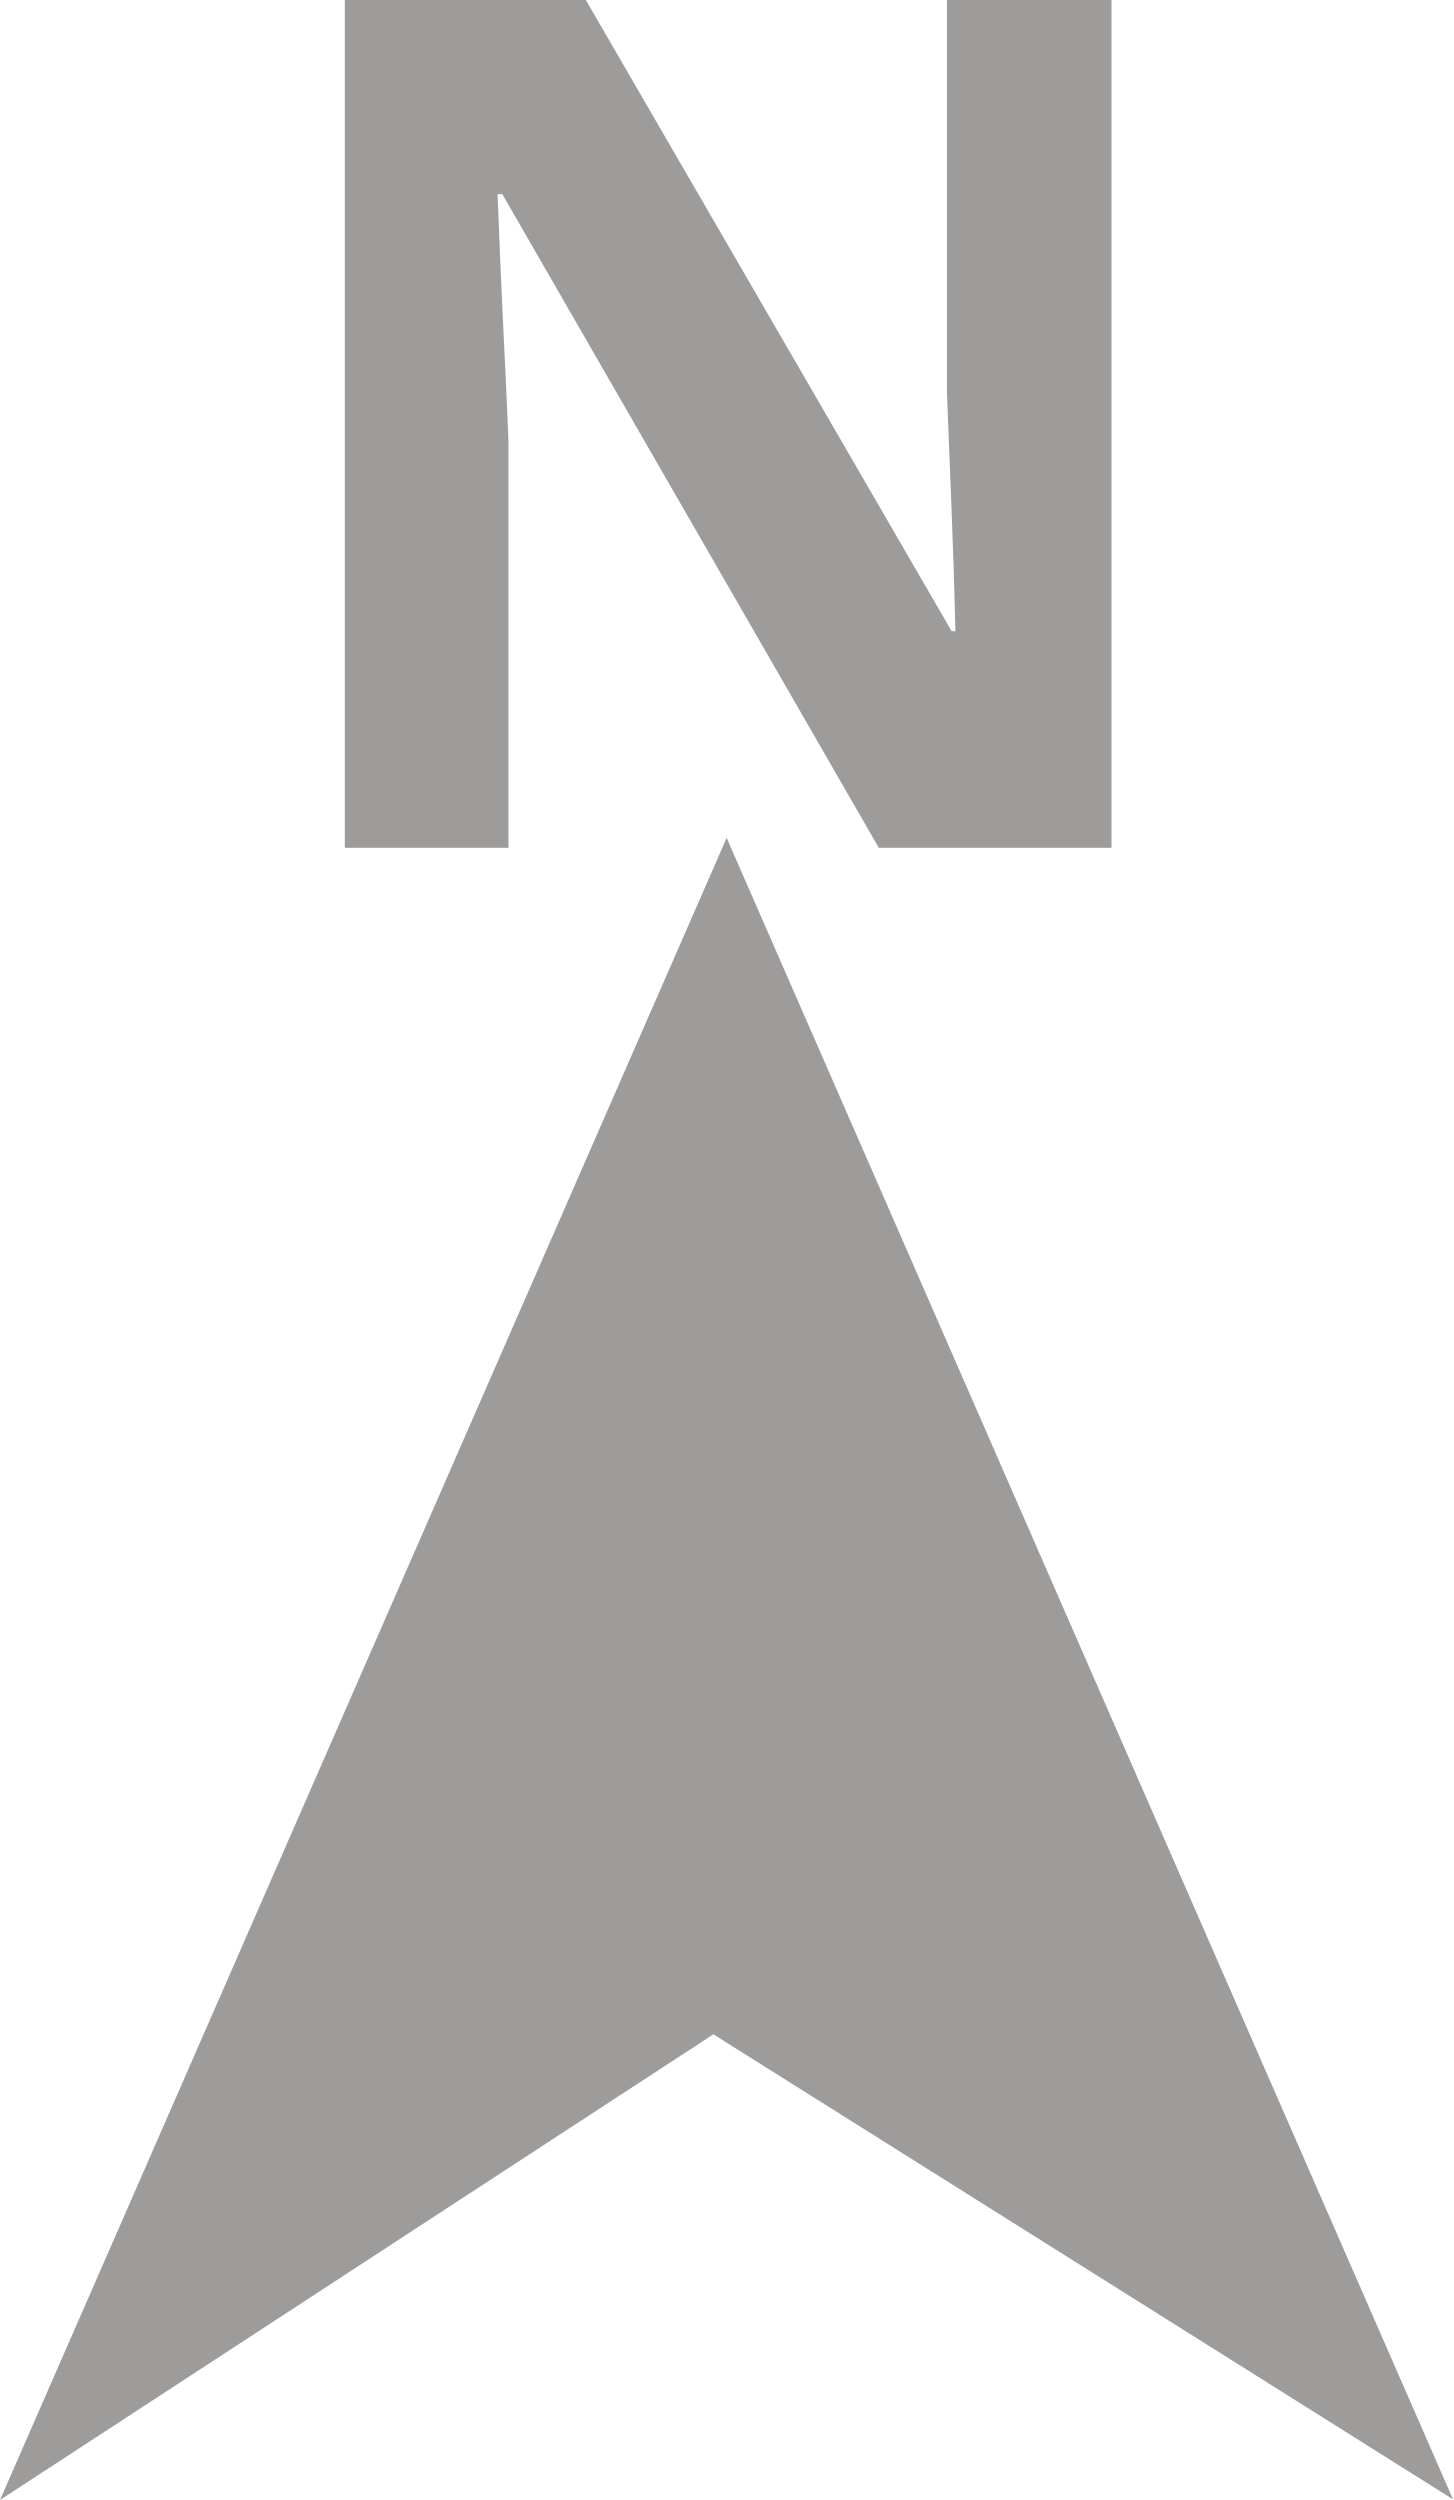
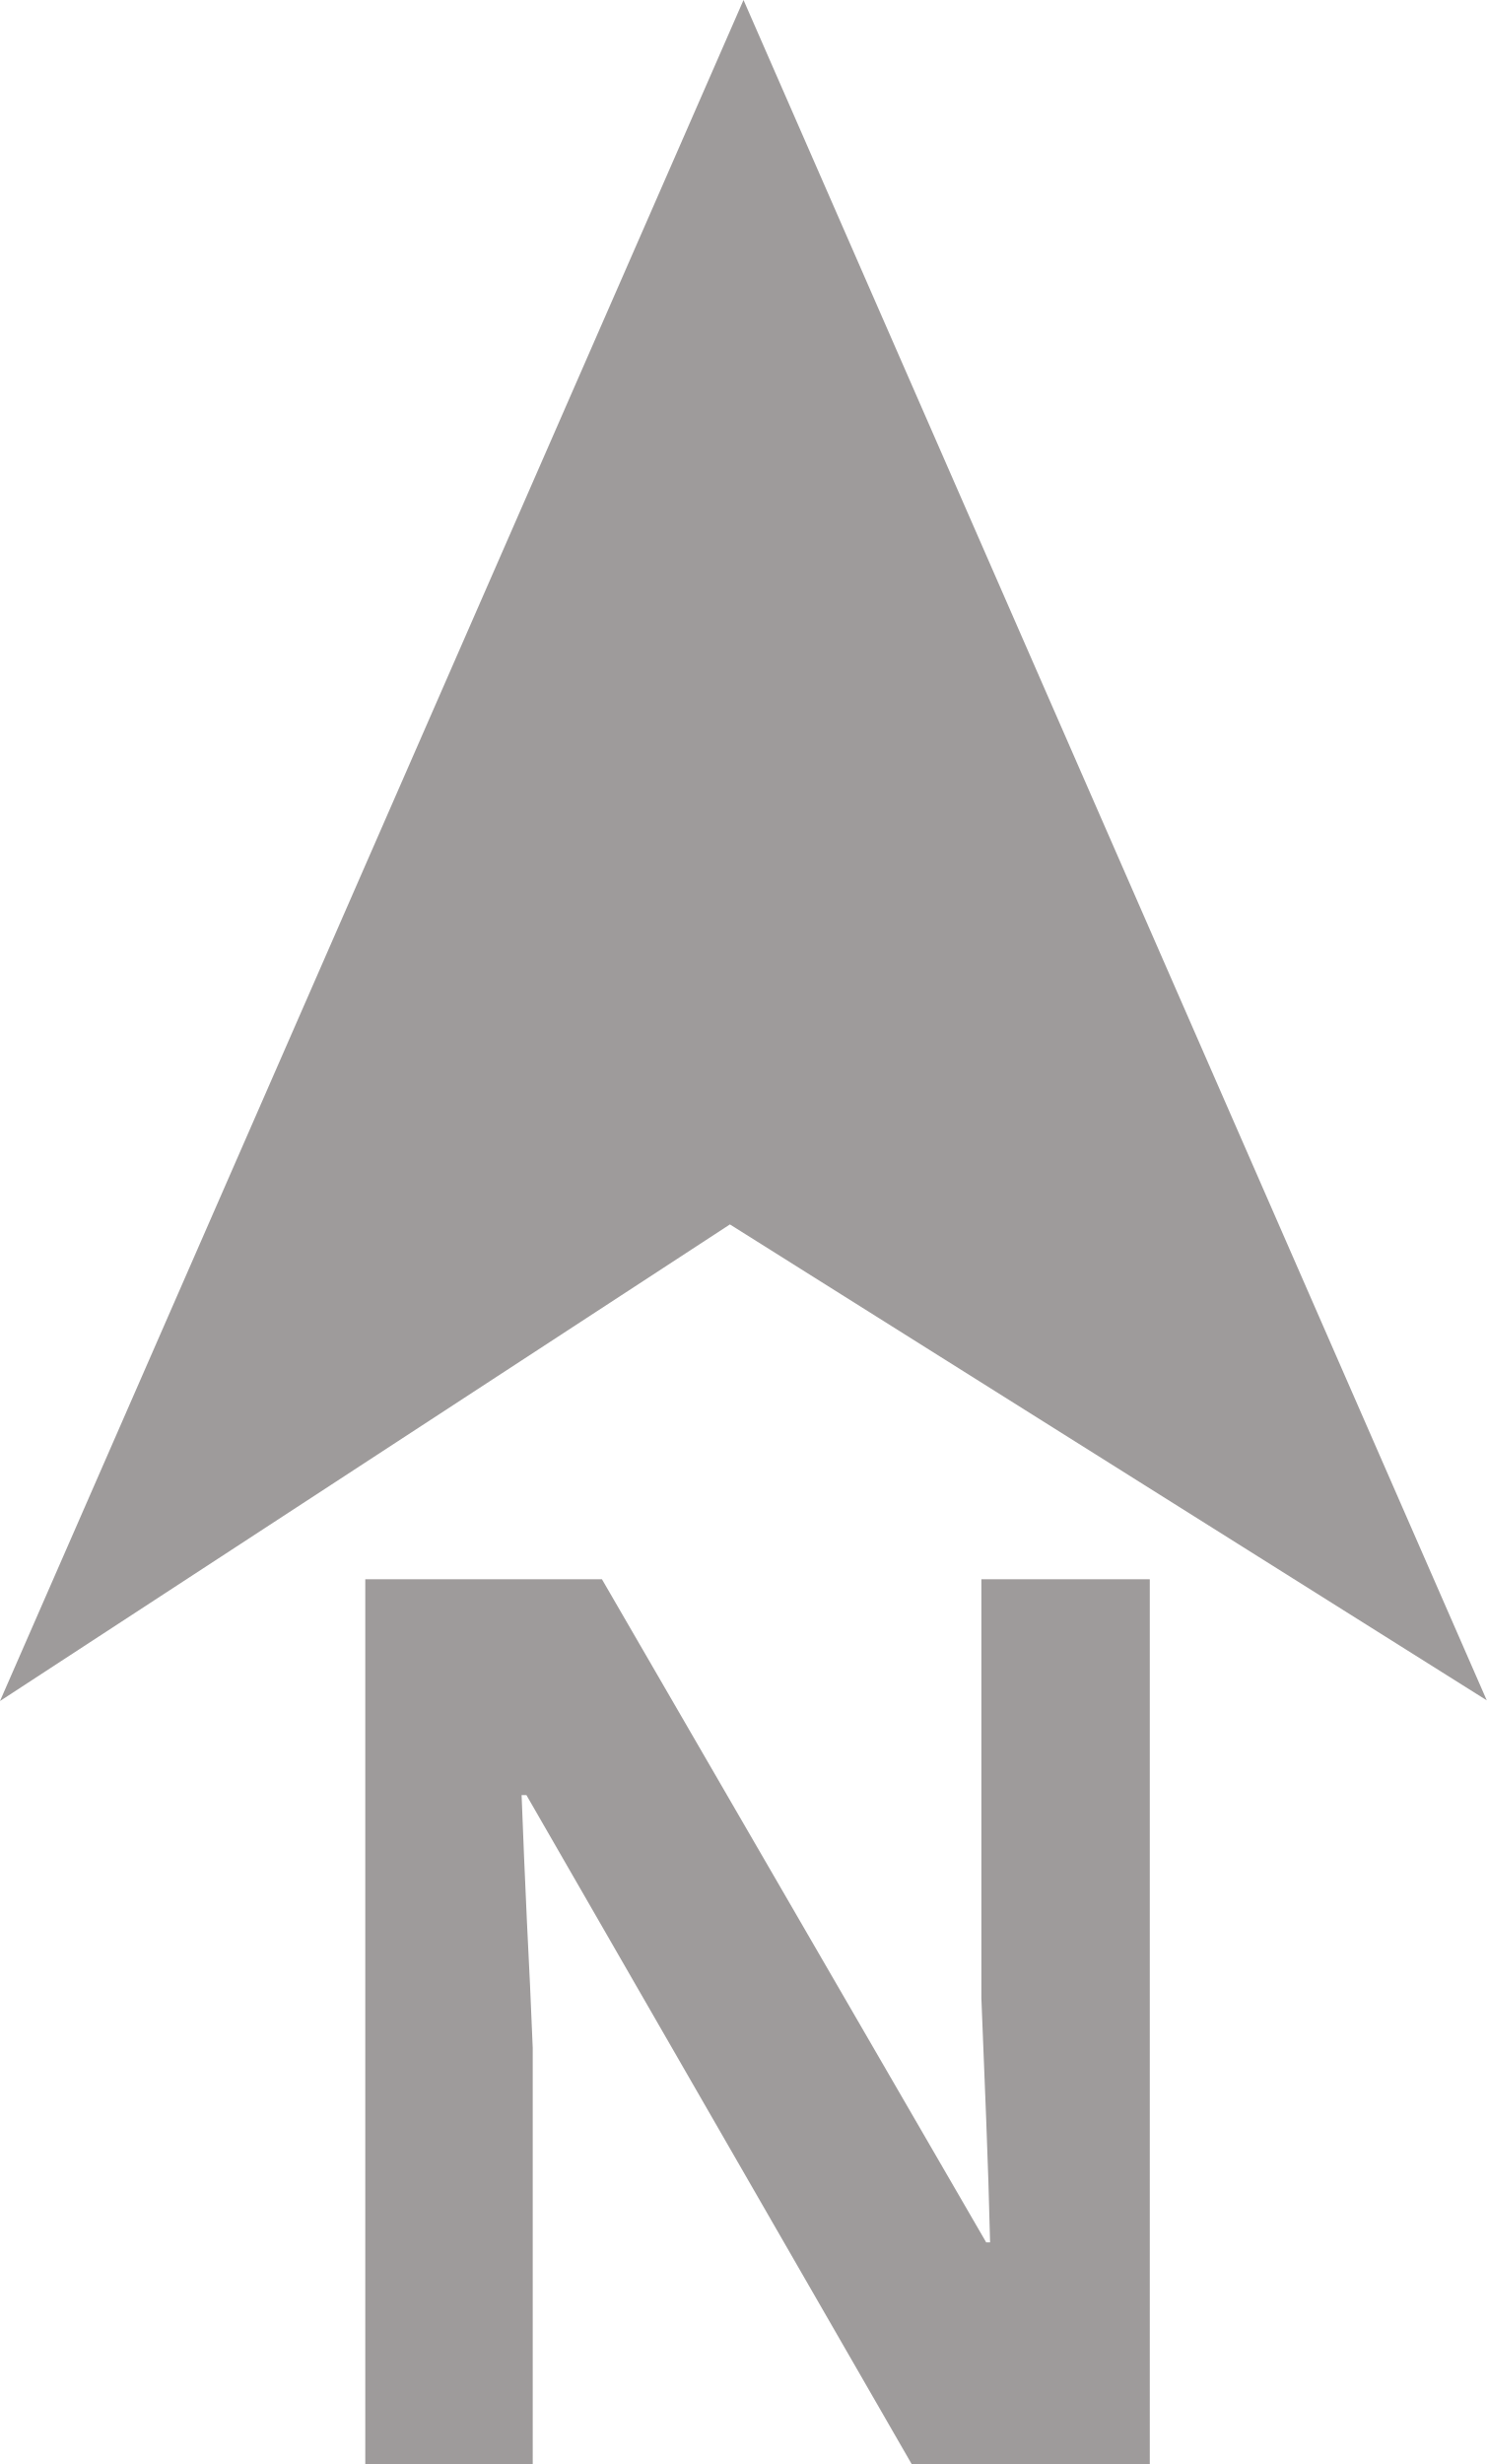
- <svg xmlns="http://www.w3.org/2000/svg" version="1.1" id="Layer_1" x="0px" y="0px" width="48" height="82.587" viewBox="0 0 48 82.587" enable-background="new 0 0 579.997 579.997" xml:space="preserve">
+ <svg xmlns="http://www.w3.org/2000/svg" version="1.1" id="Layer_1" x="0px" y="0px" width="48" height="79.536" viewBox="0 0 48 79.536" enable-background="new 0 0 579.997 579.997" xml:space="preserve">
  <defs id="defs7" />
-   <polygon stroke="param(outline) #FFF" stroke-width="param(outline-width) 0" points="65.387,547.075 285.886,403.129 514.518,546.865 289.997,33.31 " id="polygon3" transform="matrix(0.106873,0,0,0.106873,-6.988108,24.11944)" style="fill:#0a0000;fill-opacity:0.392" />
-   <text xml:space="preserve" style="font-size:40px;font-style:normal;font-weight:normal;line-height:125%;letter-spacing:0px;word-spacing:0px;fill:#0a0000;fill-opacity:0.392;stroke:none;font-family:Sans" x="7.797" y="28.008" id="text3754">
-     <tspan id="tspan3756" x="7.797" y="28.008" style="font-style:normal;font-variant:normal;font-weight:bold;font-stretch:normal;fill:#0a0000;fill-opacity:0.392;font-family:Segoe UI;-inkscape-font-specification:Segoe UI Bold">N</tspan>
+   <polygon stroke="param(outline) #FFF" stroke-width="param(outline-width) 0" points="289.997,33.31 65.387,547.075 285.886,403.129 514.518,546.865 " id="polygon3" transform="matrix(0.106873,0,0,0.106873,-6.988108,-3.559941)" style="fill:#0a0000;fill-opacity:0.392" />
+   <text xml:space="preserve" style="font-size:40px;font-style:normal;font-weight:normal;line-height:125%;letter-spacing:0px;word-spacing:0px;fill:#0a0000;fill-opacity:0.392;stroke:none;font-family:Sans" x="8.199" y="79.536" id="text3754">
+     <tspan id="tspan3756" x="8.199" y="79.536" style="font-style:normal;font-variant:normal;font-weight:bold;font-stretch:normal;fill:#0a0000;fill-opacity:0.392;font-family:Segoe UI;-inkscape-font-specification:Segoe UI Bold">N</tspan>
  </text>
</svg>
